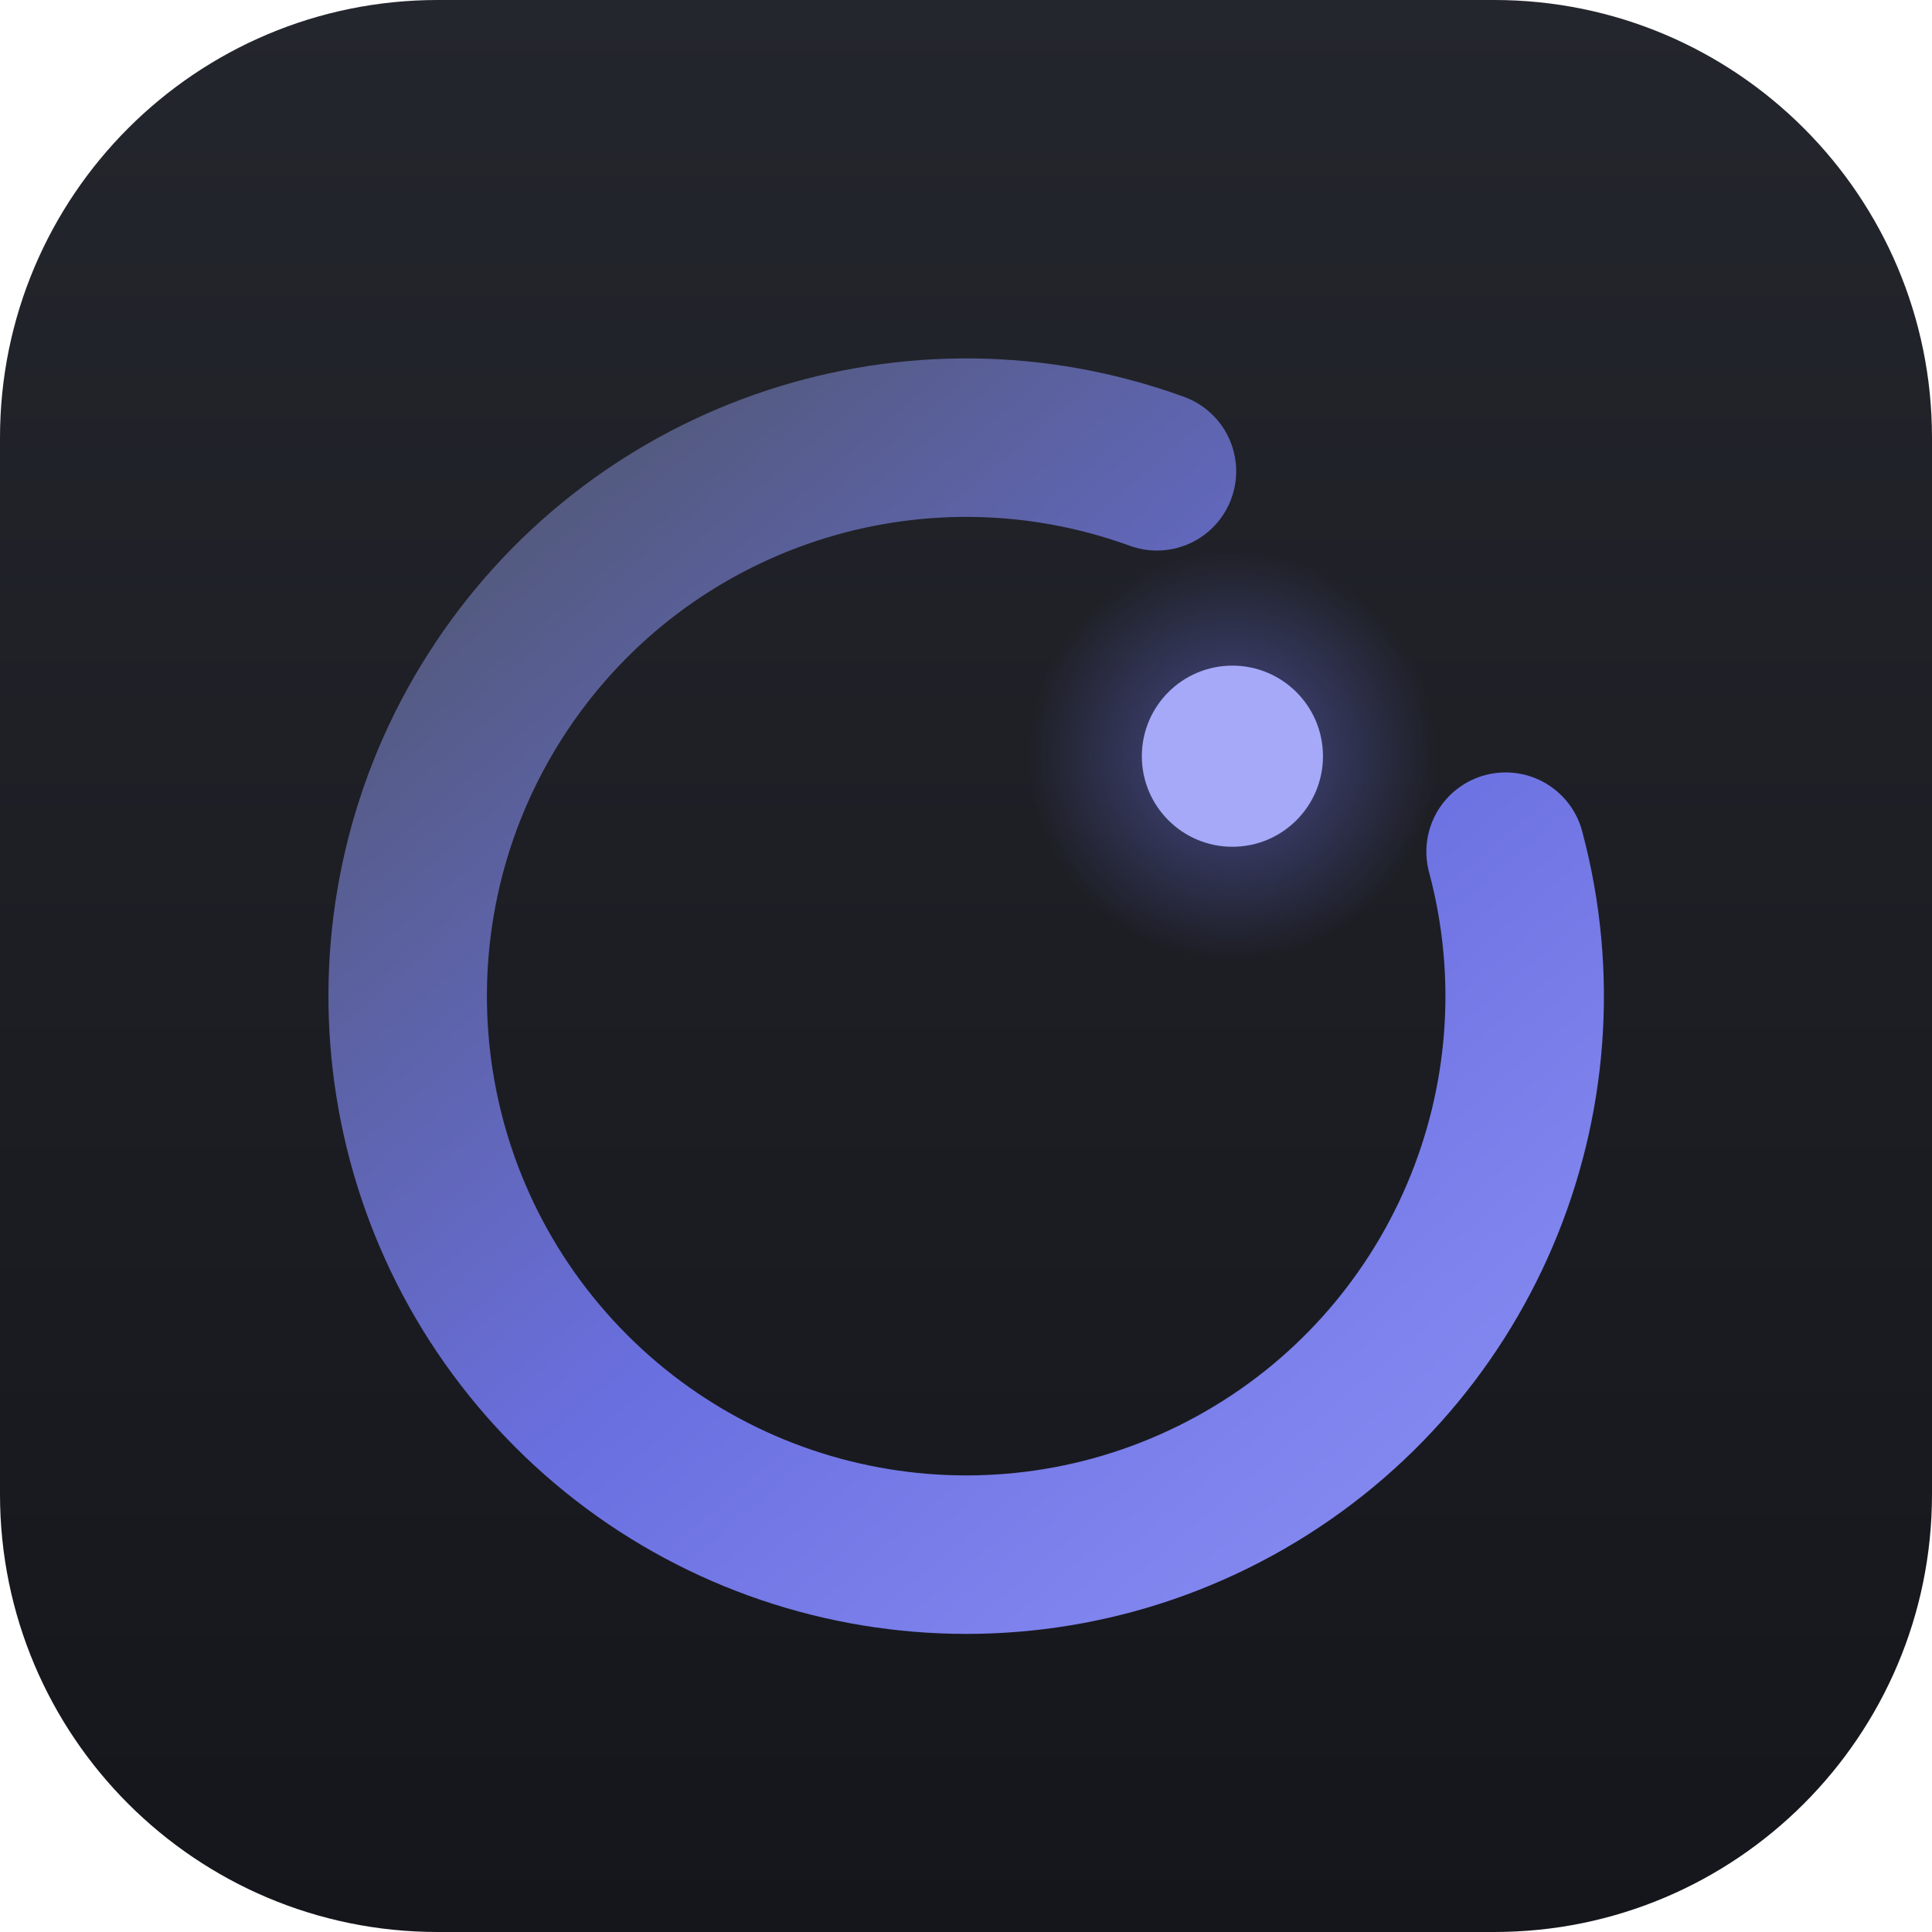
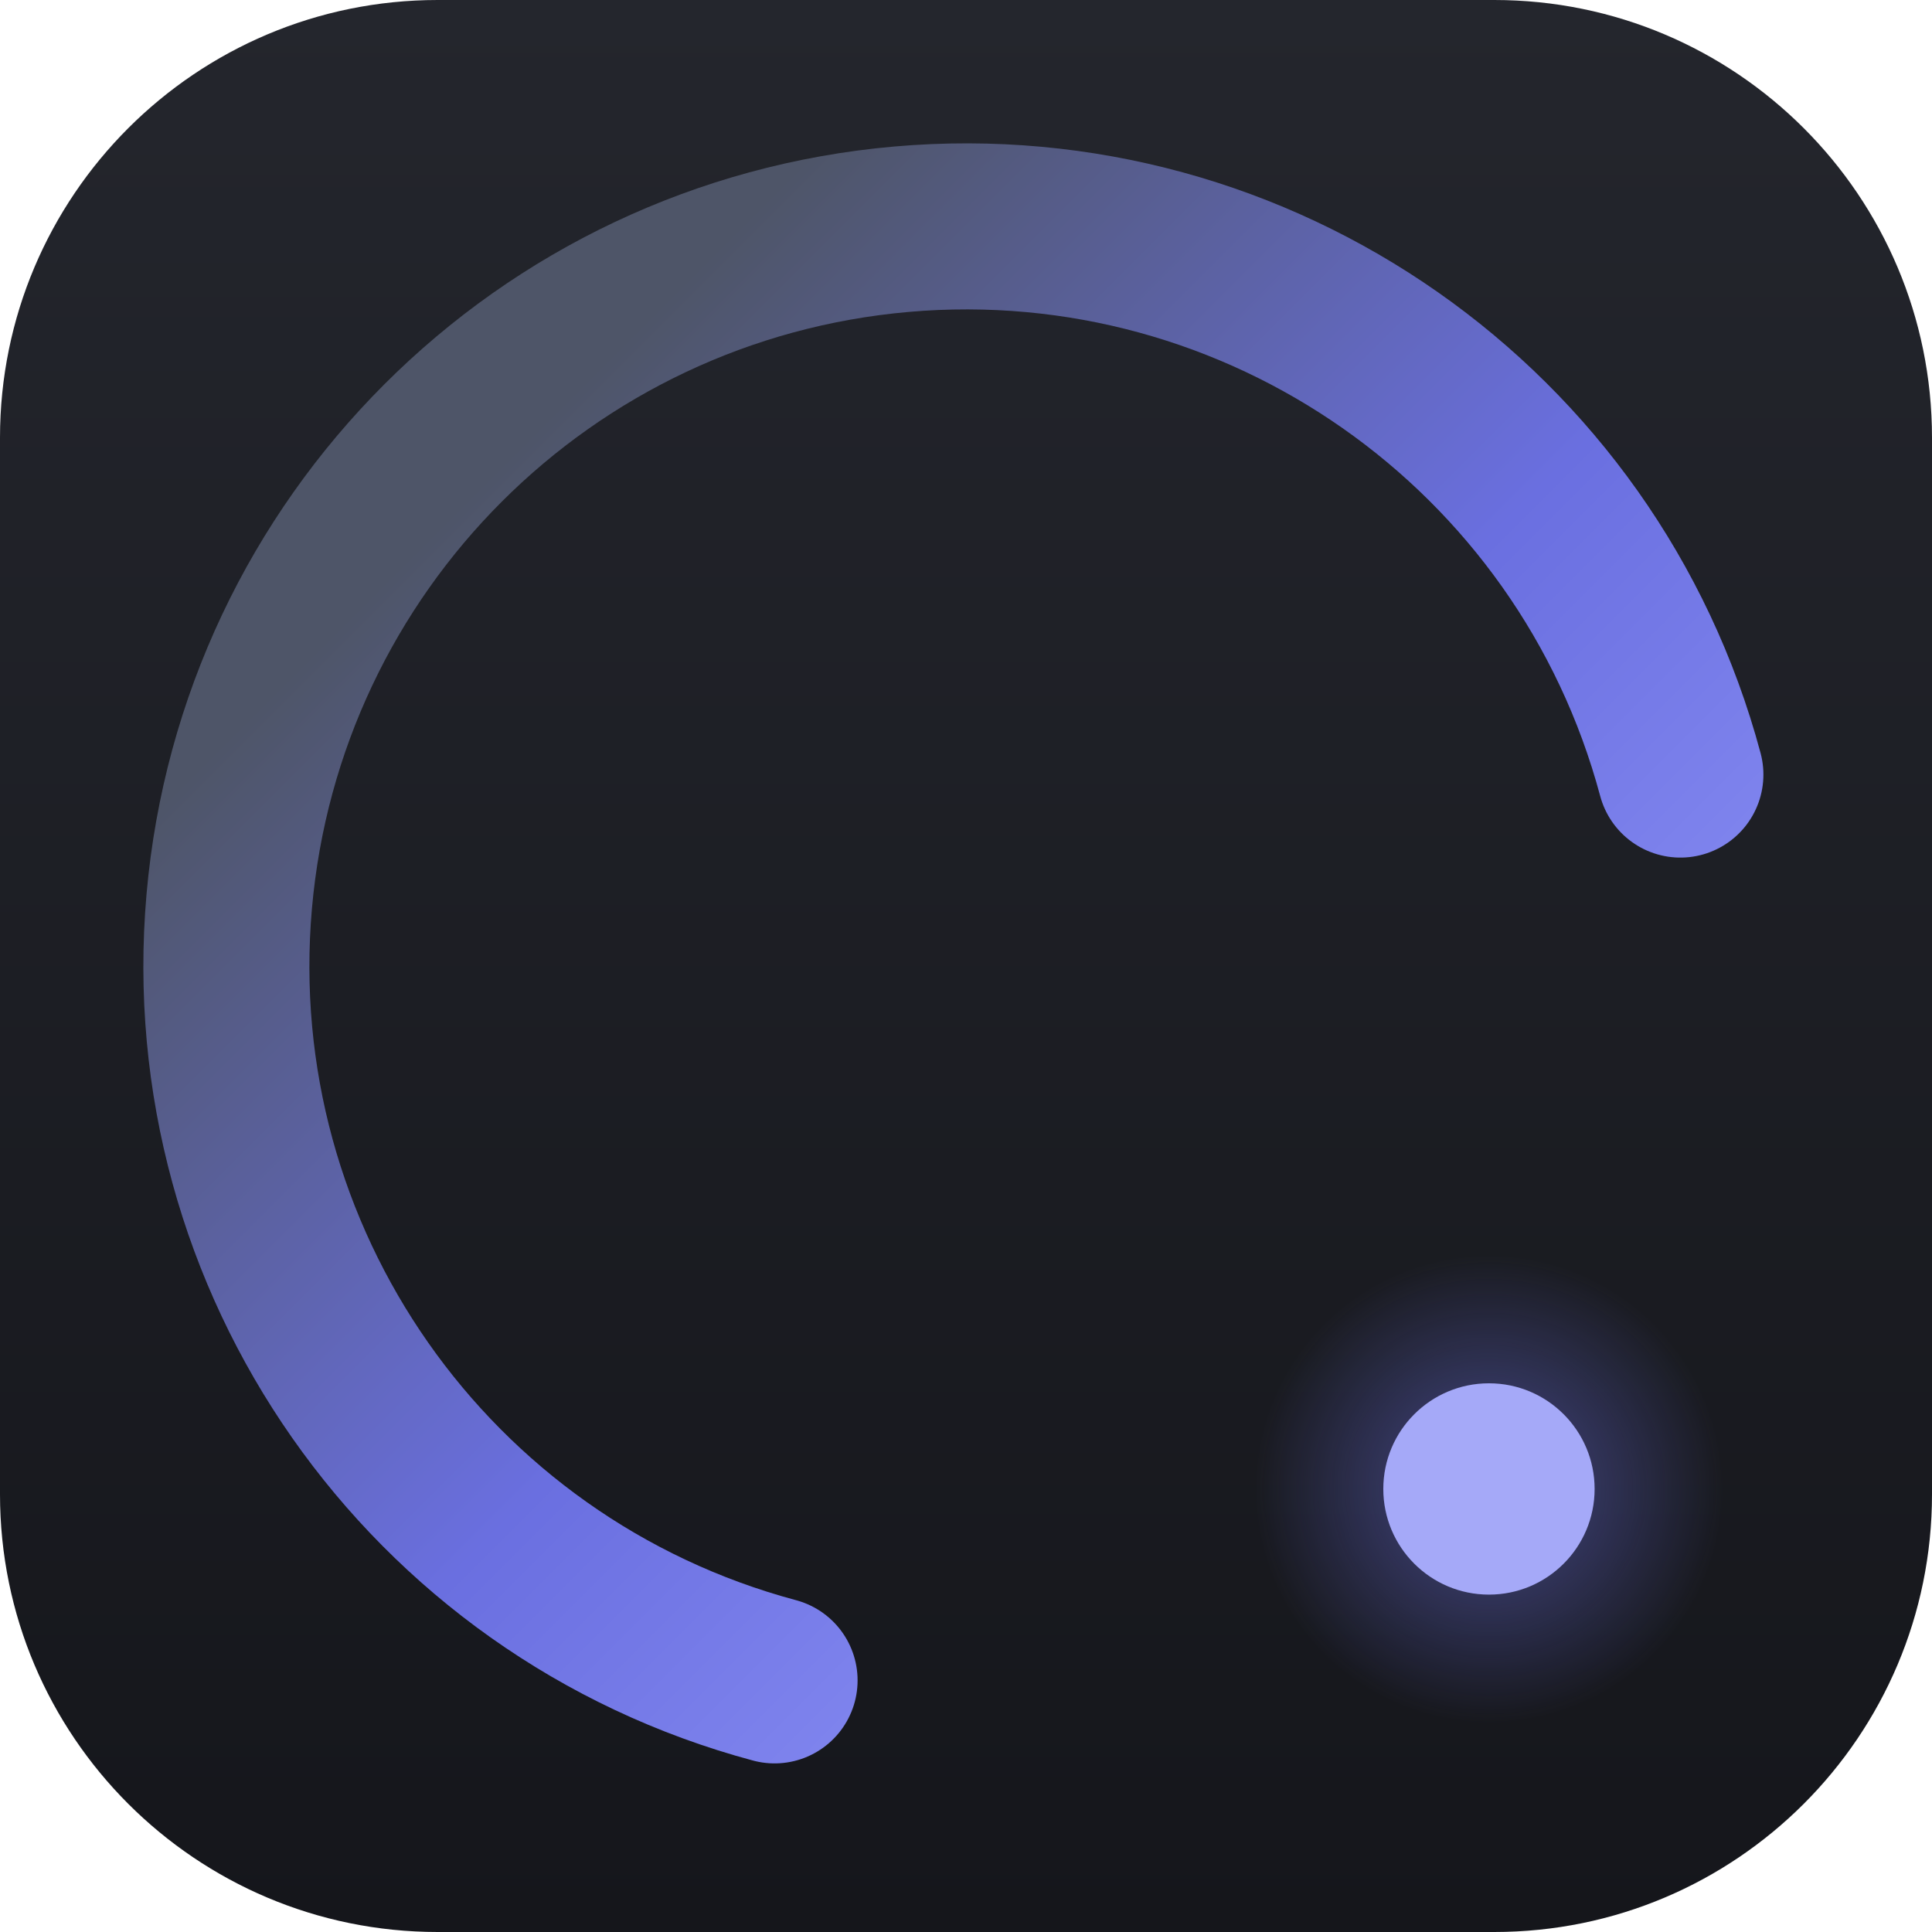
<svg xmlns="http://www.w3.org/2000/svg" viewBox="0 0 512 512" role="img" aria-labelledby="t d">
  <defs>
    <linearGradient id="bg" x1="0" y1="0" x2="0" y2="1">
      <stop offset="0" stop-color="#24262D" />
      <stop offset="1" stop-color="#15161B" />
    </linearGradient>
-     <linearGradient id="ring" x1="120" y1="96" x2="400" y2="424" gradientUnits="userSpaceOnUse">
+     <linearGradient id="ring" x1="128" y1="128" x2="384" y2="384" gradientUnits="userSpaceOnUse">
      <stop offset="0" stop-color="#4E5568" />
      <stop offset="0.55" stop-color="#6A6FE0" />
      <stop offset="1" stop-color="#8A8FF5" />
    </linearGradient>
    <radialGradient id="halo" cx="0.5" cy="0.5" r="0.5">
      <stop offset="0" stop-color="#8A8FF5" stop-opacity="0.85" />
      <stop offset="0.45" stop-color="#6A6FE0" stop-opacity="0.30" />
      <stop offset="1" stop-color="#6A6FE0" stop-opacity="0" />
    </radialGradient>
  </defs>
  <rect width="512" height="512" rx="116" fill="url(#bg)" />
-   <path d="M306.6 124.9 A148 148 0 1 0 399.0 225.7" fill="none" stroke="url(#ring)" stroke-width="42" stroke-linecap="round" />
-   <circle cx="326.6" cy="200.4" r="54" fill="url(#halo)" />
-   <circle cx="326.6" cy="200.4" r="24" fill="#A5A9F8" />
+   <path d="M205.27 445.32 A196 196 0 1 1 445.32 205.27" fill="none" stroke="url(#ring)" stroke-width="44" stroke-linecap="round" />
+   <circle cx="394.59" cy="394.59" r="62" fill="url(#halo)" />
+   <circle cx="394.59" cy="394.59" r="28" fill="#A5A9F8" />
</svg>
